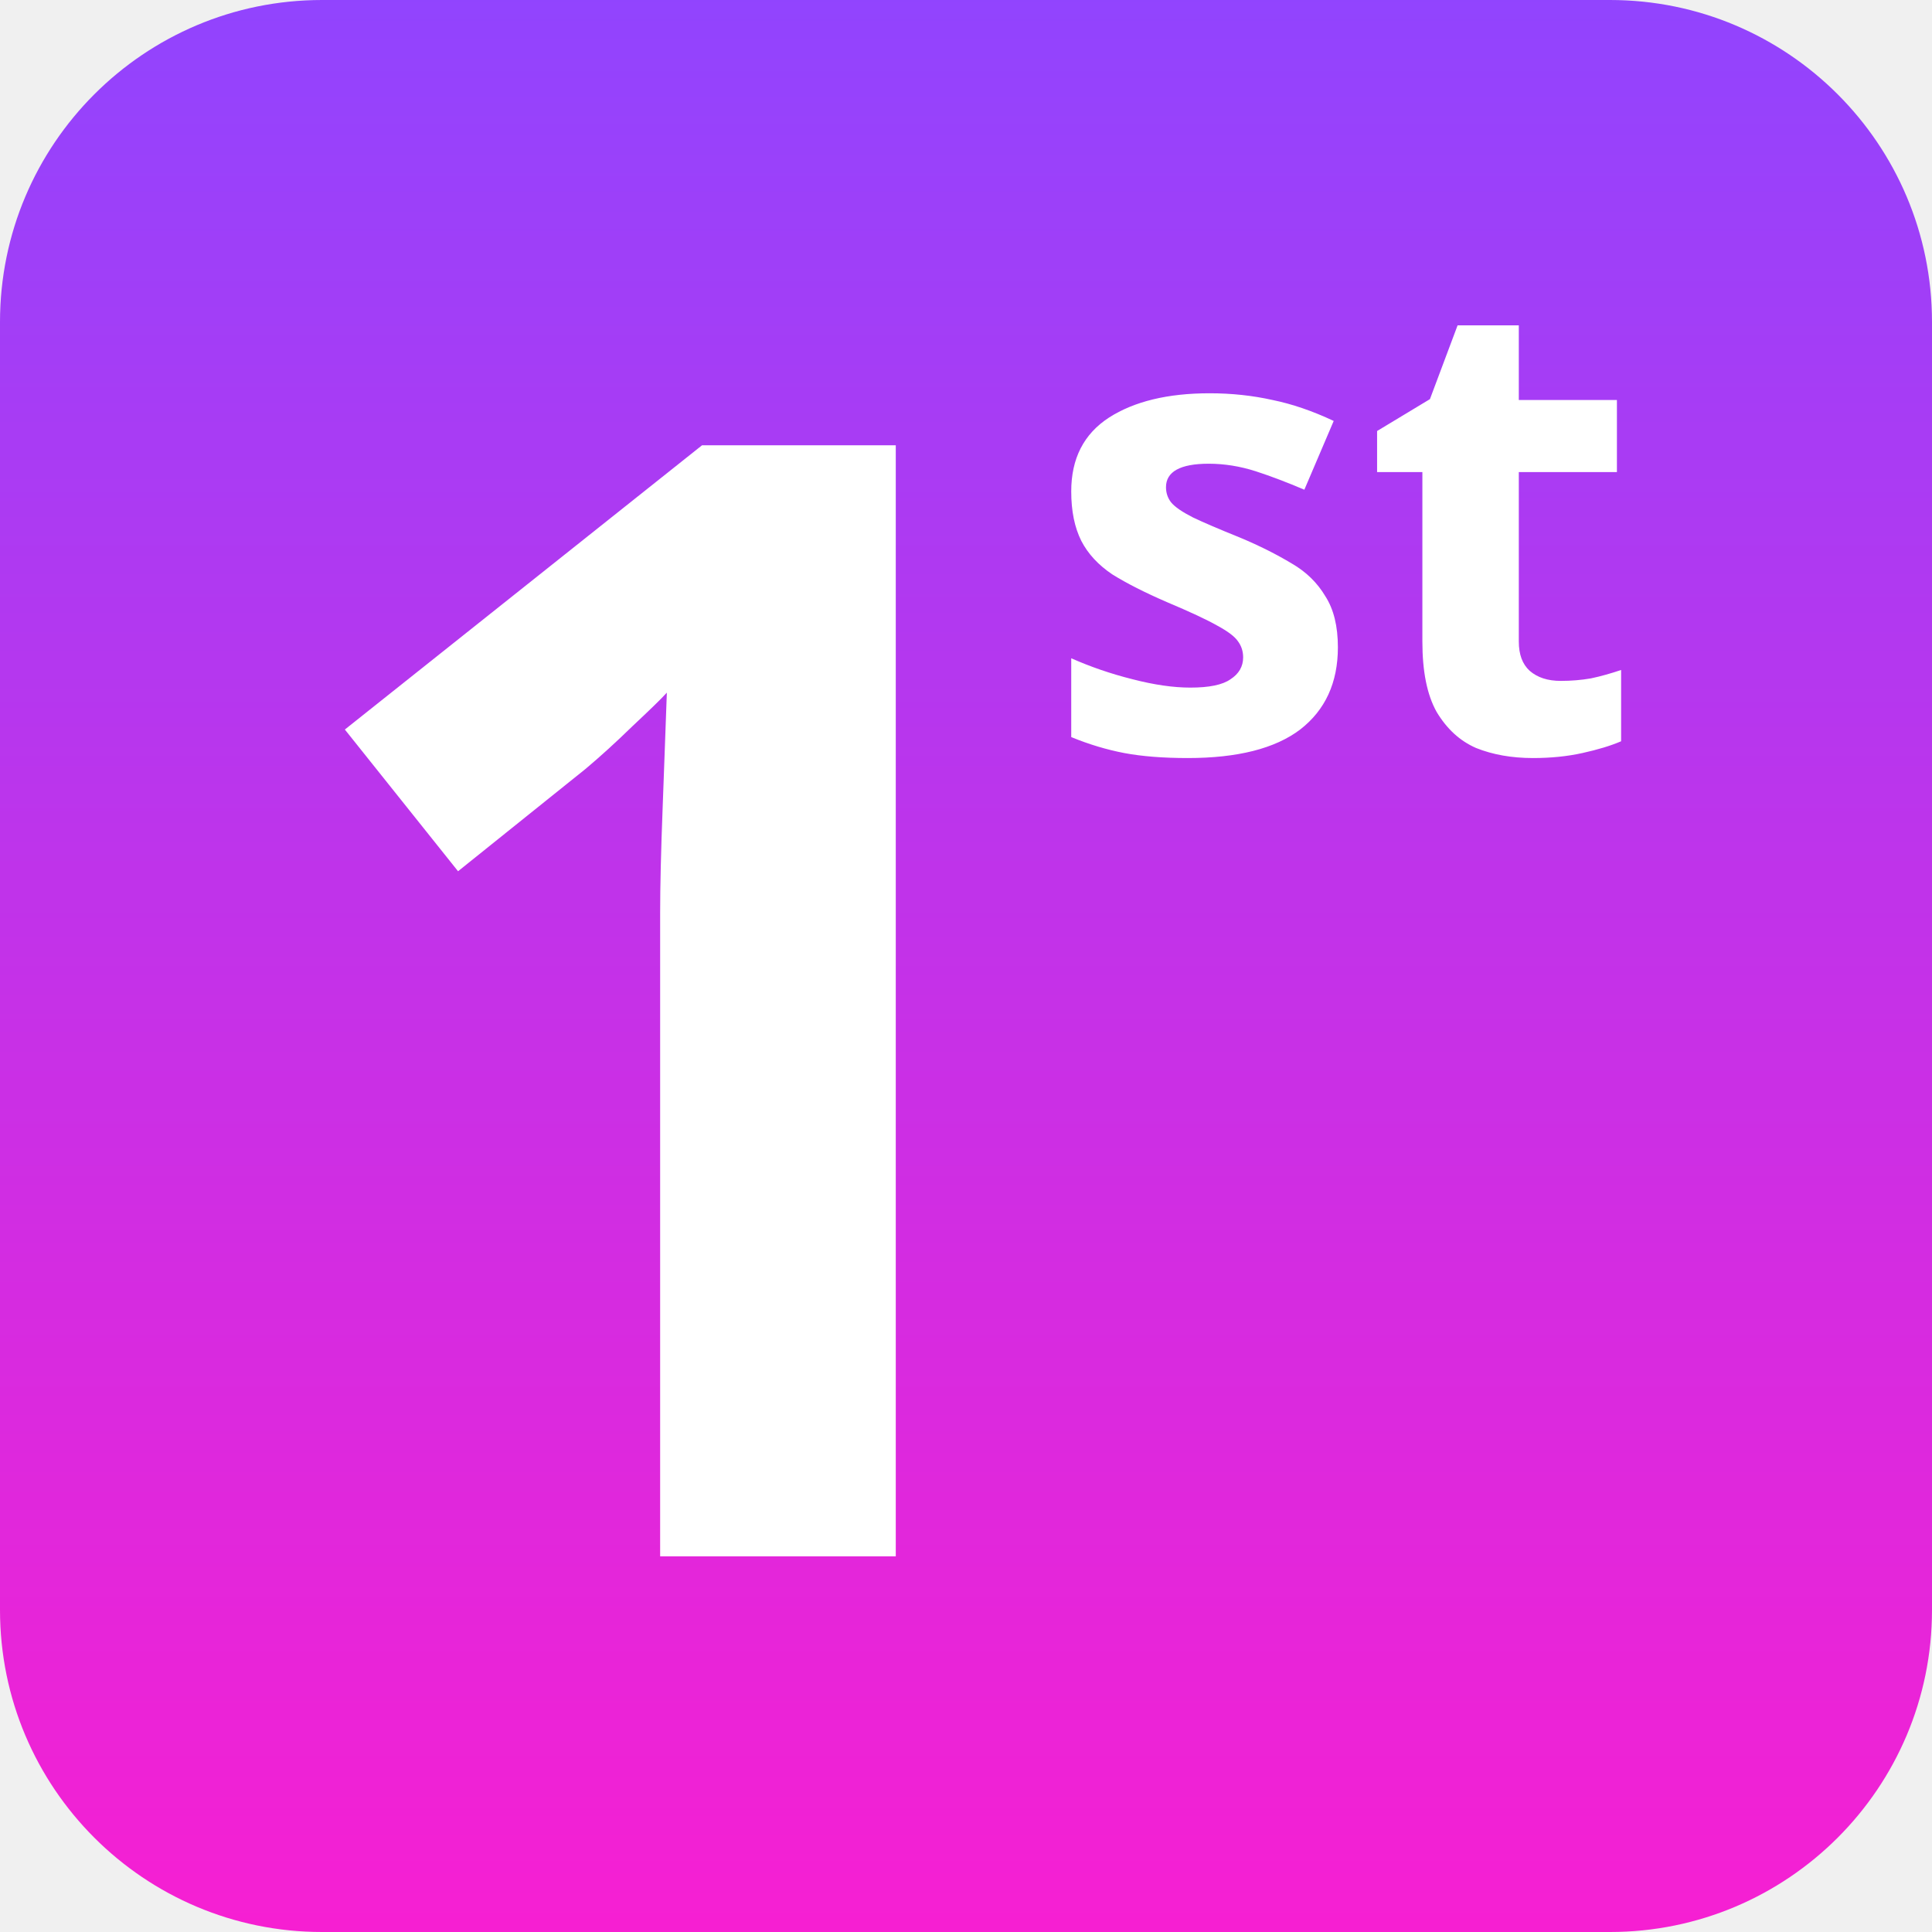
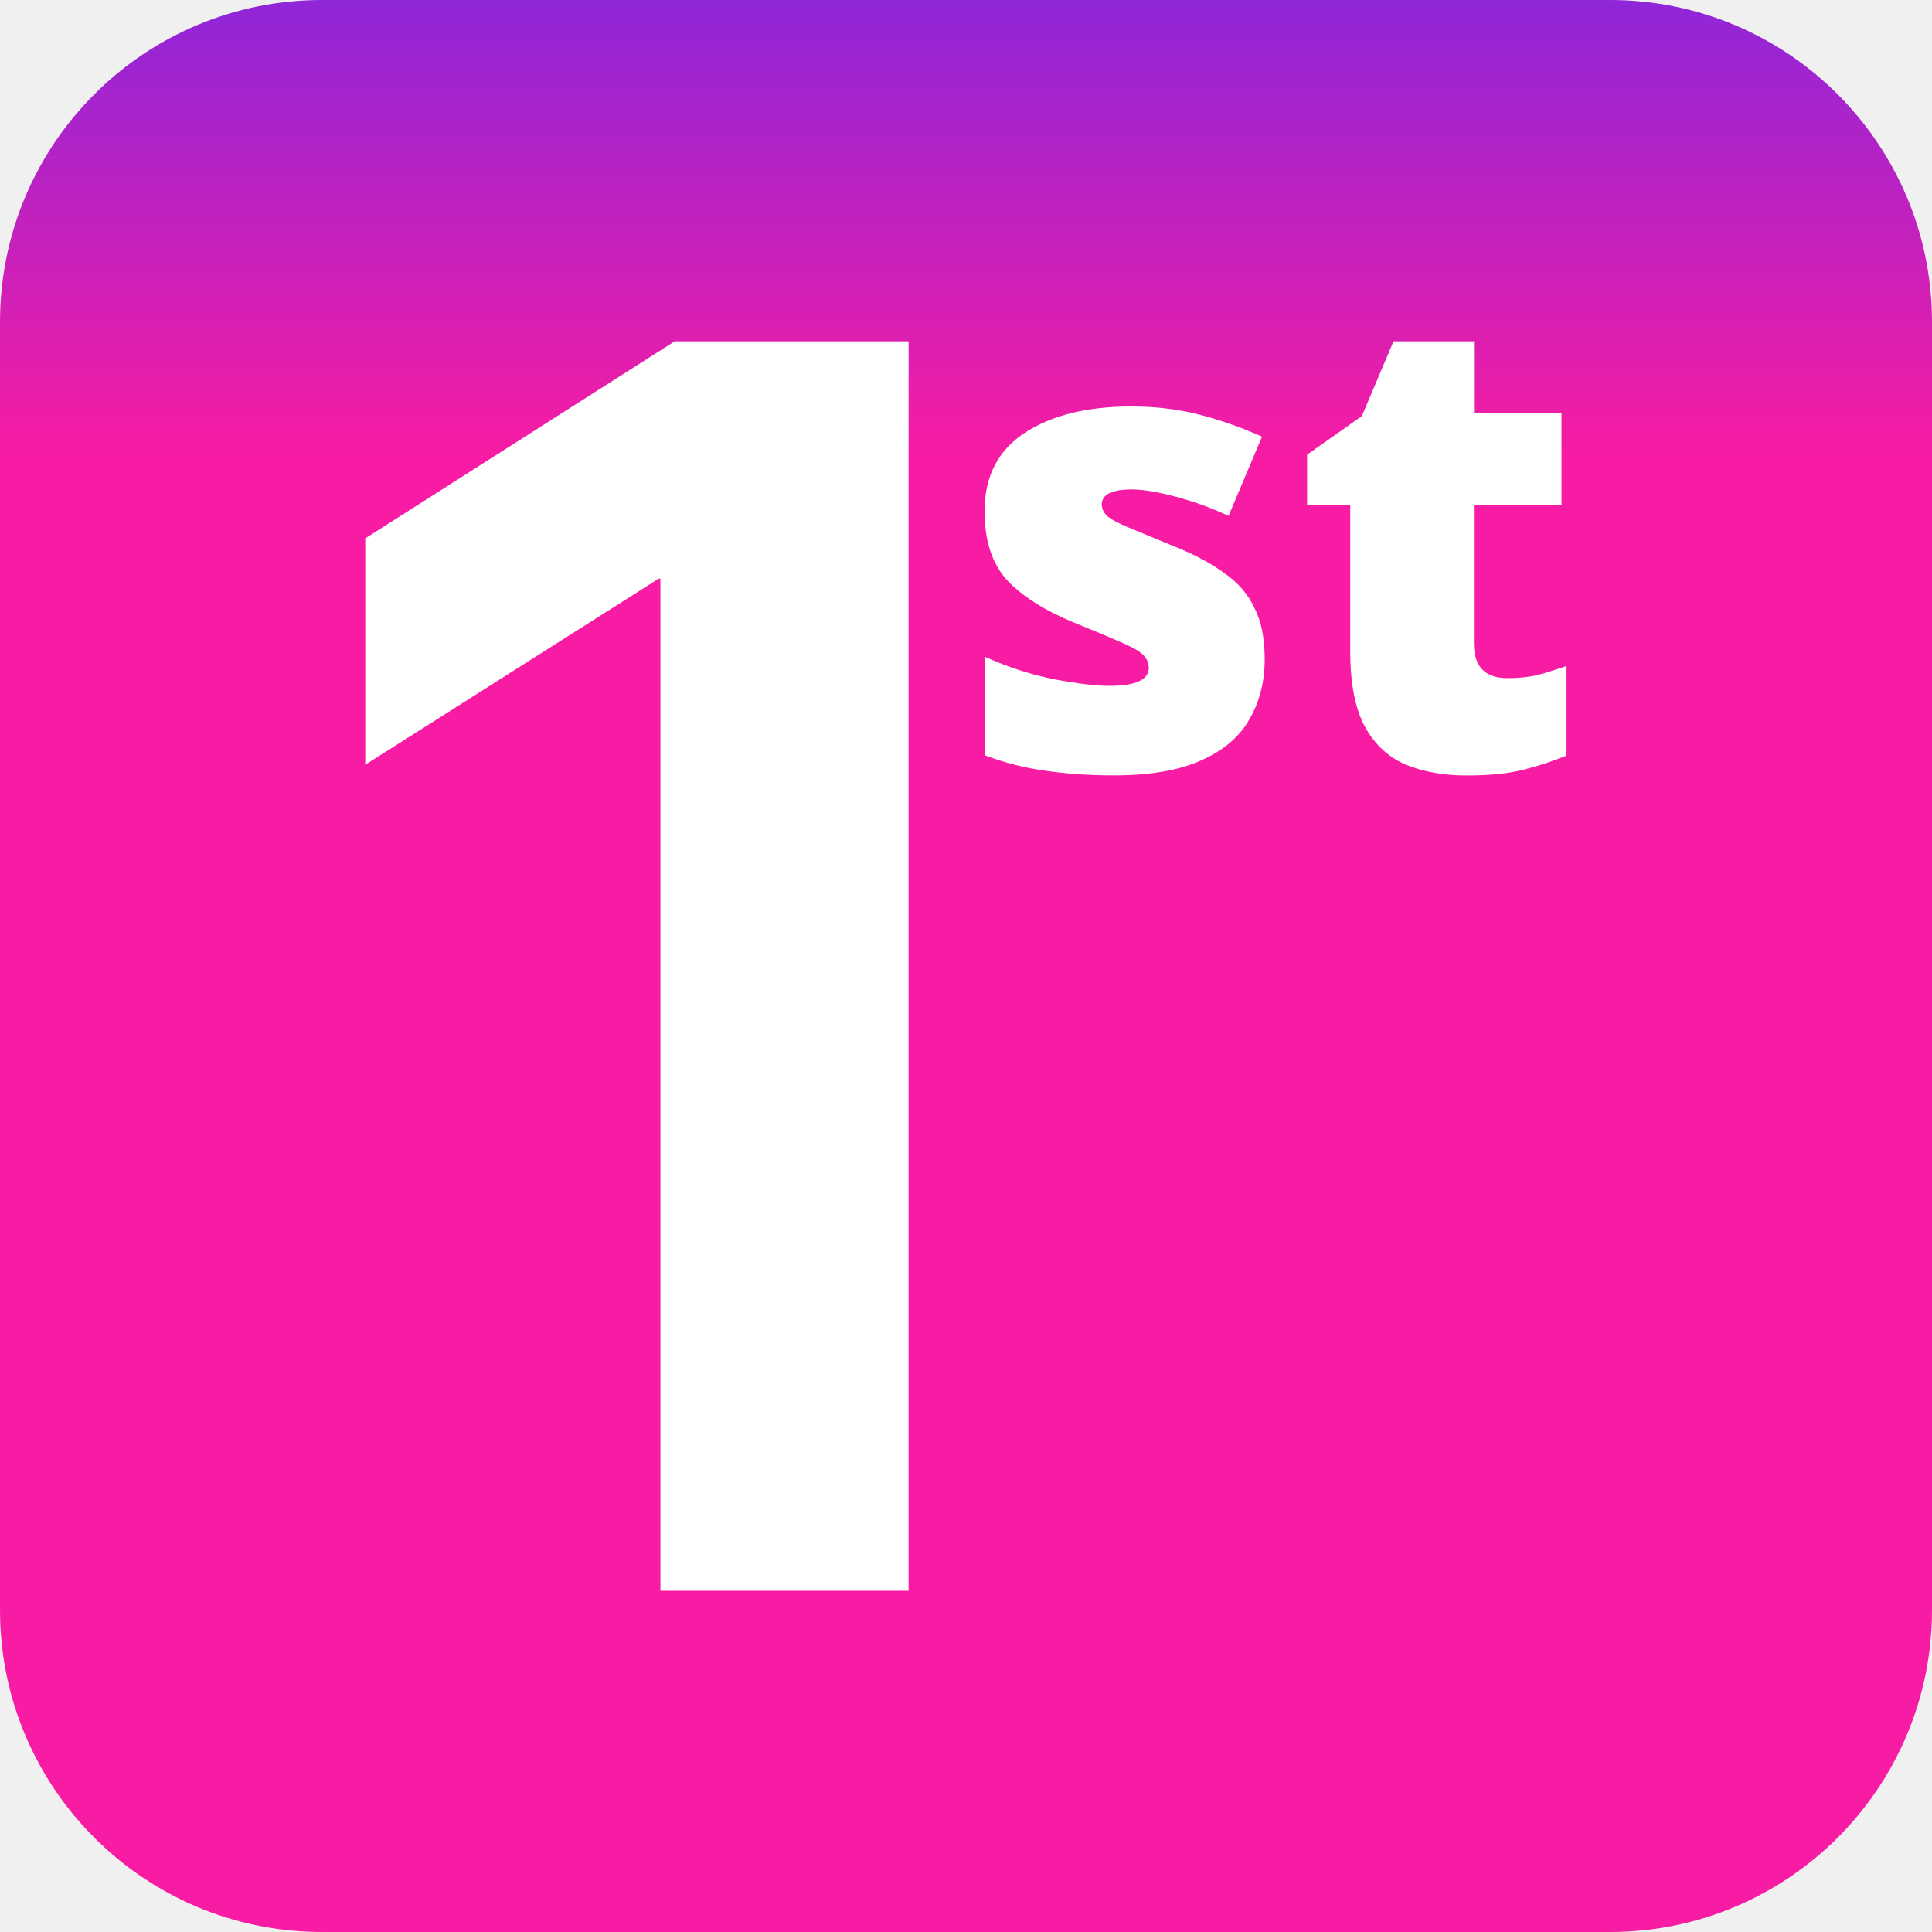
- <svg xmlns="http://www.w3.org/2000/svg" viewBox="0 0 36 36" width="18" height="18">
+ <svg xmlns="http://www.w3.org/2000/svg" viewBox="0 0 18 18" width="18" height="18">
  <defs>
-     <linearGradient id="founder-g" x1="0" y1="0" x2="0" y2="1">
-       <stop offset="0%" stop-color="#9144FE" />
-       <stop offset="100%" stop-color="#F71FD2" />
+     <linearGradient id="g" x1="2.117" y1="0" x2="2.117" y2="4.233" gradientUnits="userSpaceOnUse">
+       <stop offset="0" stop-color="#8f26d8" />
+       <stop offset="1" stop-color="#f71ca3" />
    </linearGradient>
  </defs>
-   <rect width="36" height="36" rx="6" fill="url(#founder-g)" />
-   <text x="13" y="29" font-family="sans-serif" font-size="29" font-weight="900" text-anchor="middle" fill="#fff">1</text>
-   <text x="25" y="14" font-family="sans-serif" font-size="12" font-weight="900" text-anchor="middle" fill="#fff">st</text>
+   <rect width="18" height="18" rx="3" fill="url(#g)" />
+   <path fill="#fff" d="M 6.286,3.18 3.403,5.016 v 2.109 l 2.734,-1.734 h 0.016 v 9.43 h 2.312 V 3.18 Z m 6.697,0 -0.295,0.697 -0.51,0.359 v 0.469 h 0.402 v 1.367 c 0,0.3 0.047,0.535 0.139,0.703 0.092,0.164 0.217,0.28 0.377,0.348 0.164,0.068 0.354,0.102 0.57,0.102 0.216,1e-7 0.393,-0.019 0.533,-0.055 0.14,-0.036 0.272,-0.079 0.396,-0.131 V 6.205 c -0.092,0.032 -0.182,0.06 -0.27,0.084 -0.084,0.02 -0.177,0.029 -0.281,0.029 -0.208,0 -0.312,-0.108 -0.312,-0.324 V 4.705 h 0.816 V 3.846 H 13.733 V 3.18 Z m -2.443,0.607 c -0.412,0 -0.742,0.082 -0.994,0.246 -0.248,0.164 -0.373,0.406 -0.373,0.73 0,0.272 0.069,0.485 0.205,0.637 0.136,0.148 0.341,0.28 0.617,0.396 0.188,0.076 0.332,0.136 0.432,0.18 0.104,0.044 0.177,0.083 0.217,0.119 0.04,0.036 0.059,0.079 0.059,0.127 0,0.112 -0.123,0.168 -0.371,0.168 -0.124,0 -0.294,-0.021 -0.51,-0.061 -0.216,-0.044 -0.431,-0.113 -0.643,-0.209 v 0.918 c 0.192,0.072 0.38,0.119 0.564,0.143 0.188,0.028 0.401,0.043 0.637,0.043 0.336,0 0.605,-0.047 0.809,-0.139 0.208,-0.092 0.359,-0.219 0.451,-0.383 0.096,-0.164 0.143,-0.351 0.143,-0.559 0,-0.196 -0.032,-0.356 -0.096,-0.48 -0.06,-0.128 -0.153,-0.236 -0.281,-0.324 -0.124,-0.092 -0.283,-0.176 -0.475,-0.252 -0.184,-0.076 -0.324,-0.134 -0.42,-0.174 -0.096,-0.04 -0.161,-0.075 -0.197,-0.107 -0.032,-0.032 -0.049,-0.067 -0.049,-0.107 0,-0.092 0.095,-0.139 0.283,-0.139 0.1,0 0.232,0.022 0.4,0.066 0.168,0.044 0.334,0.104 0.498,0.18 l 0.312,-0.738 c -0.208,-0.092 -0.408,-0.161 -0.6,-0.209 -0.192,-0.048 -0.399,-0.072 -0.619,-0.072 z" />
</svg>
